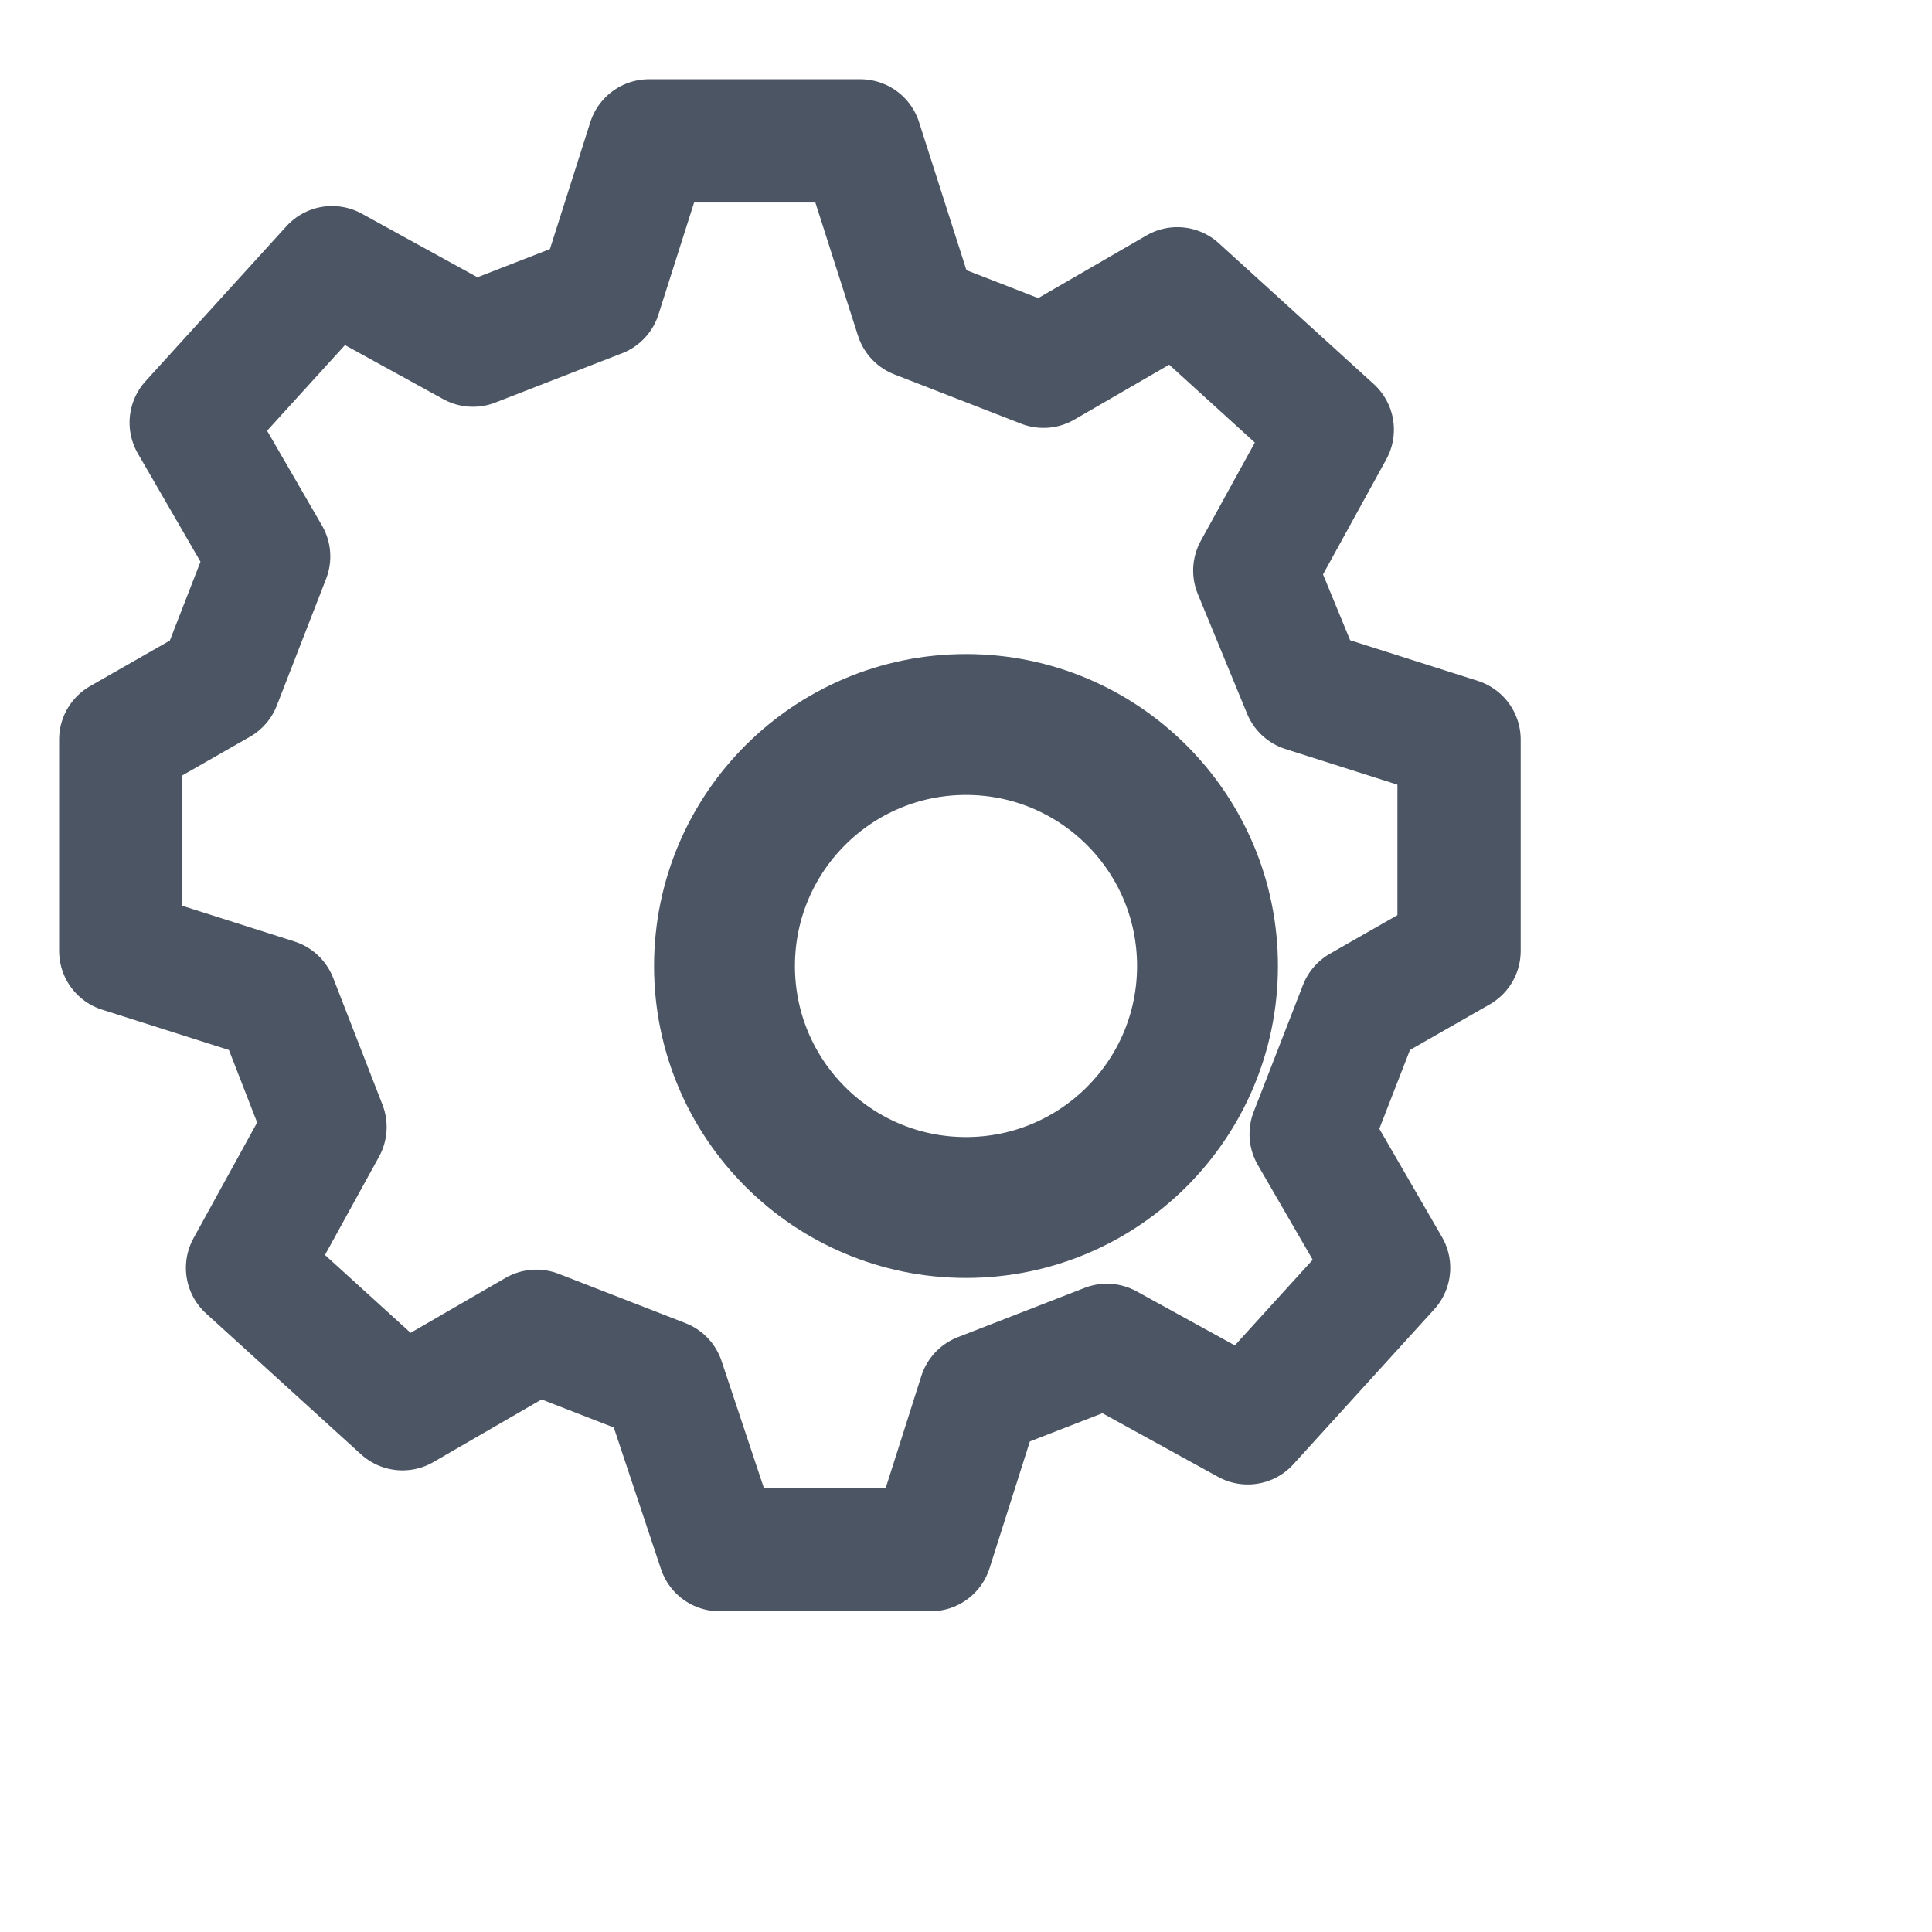
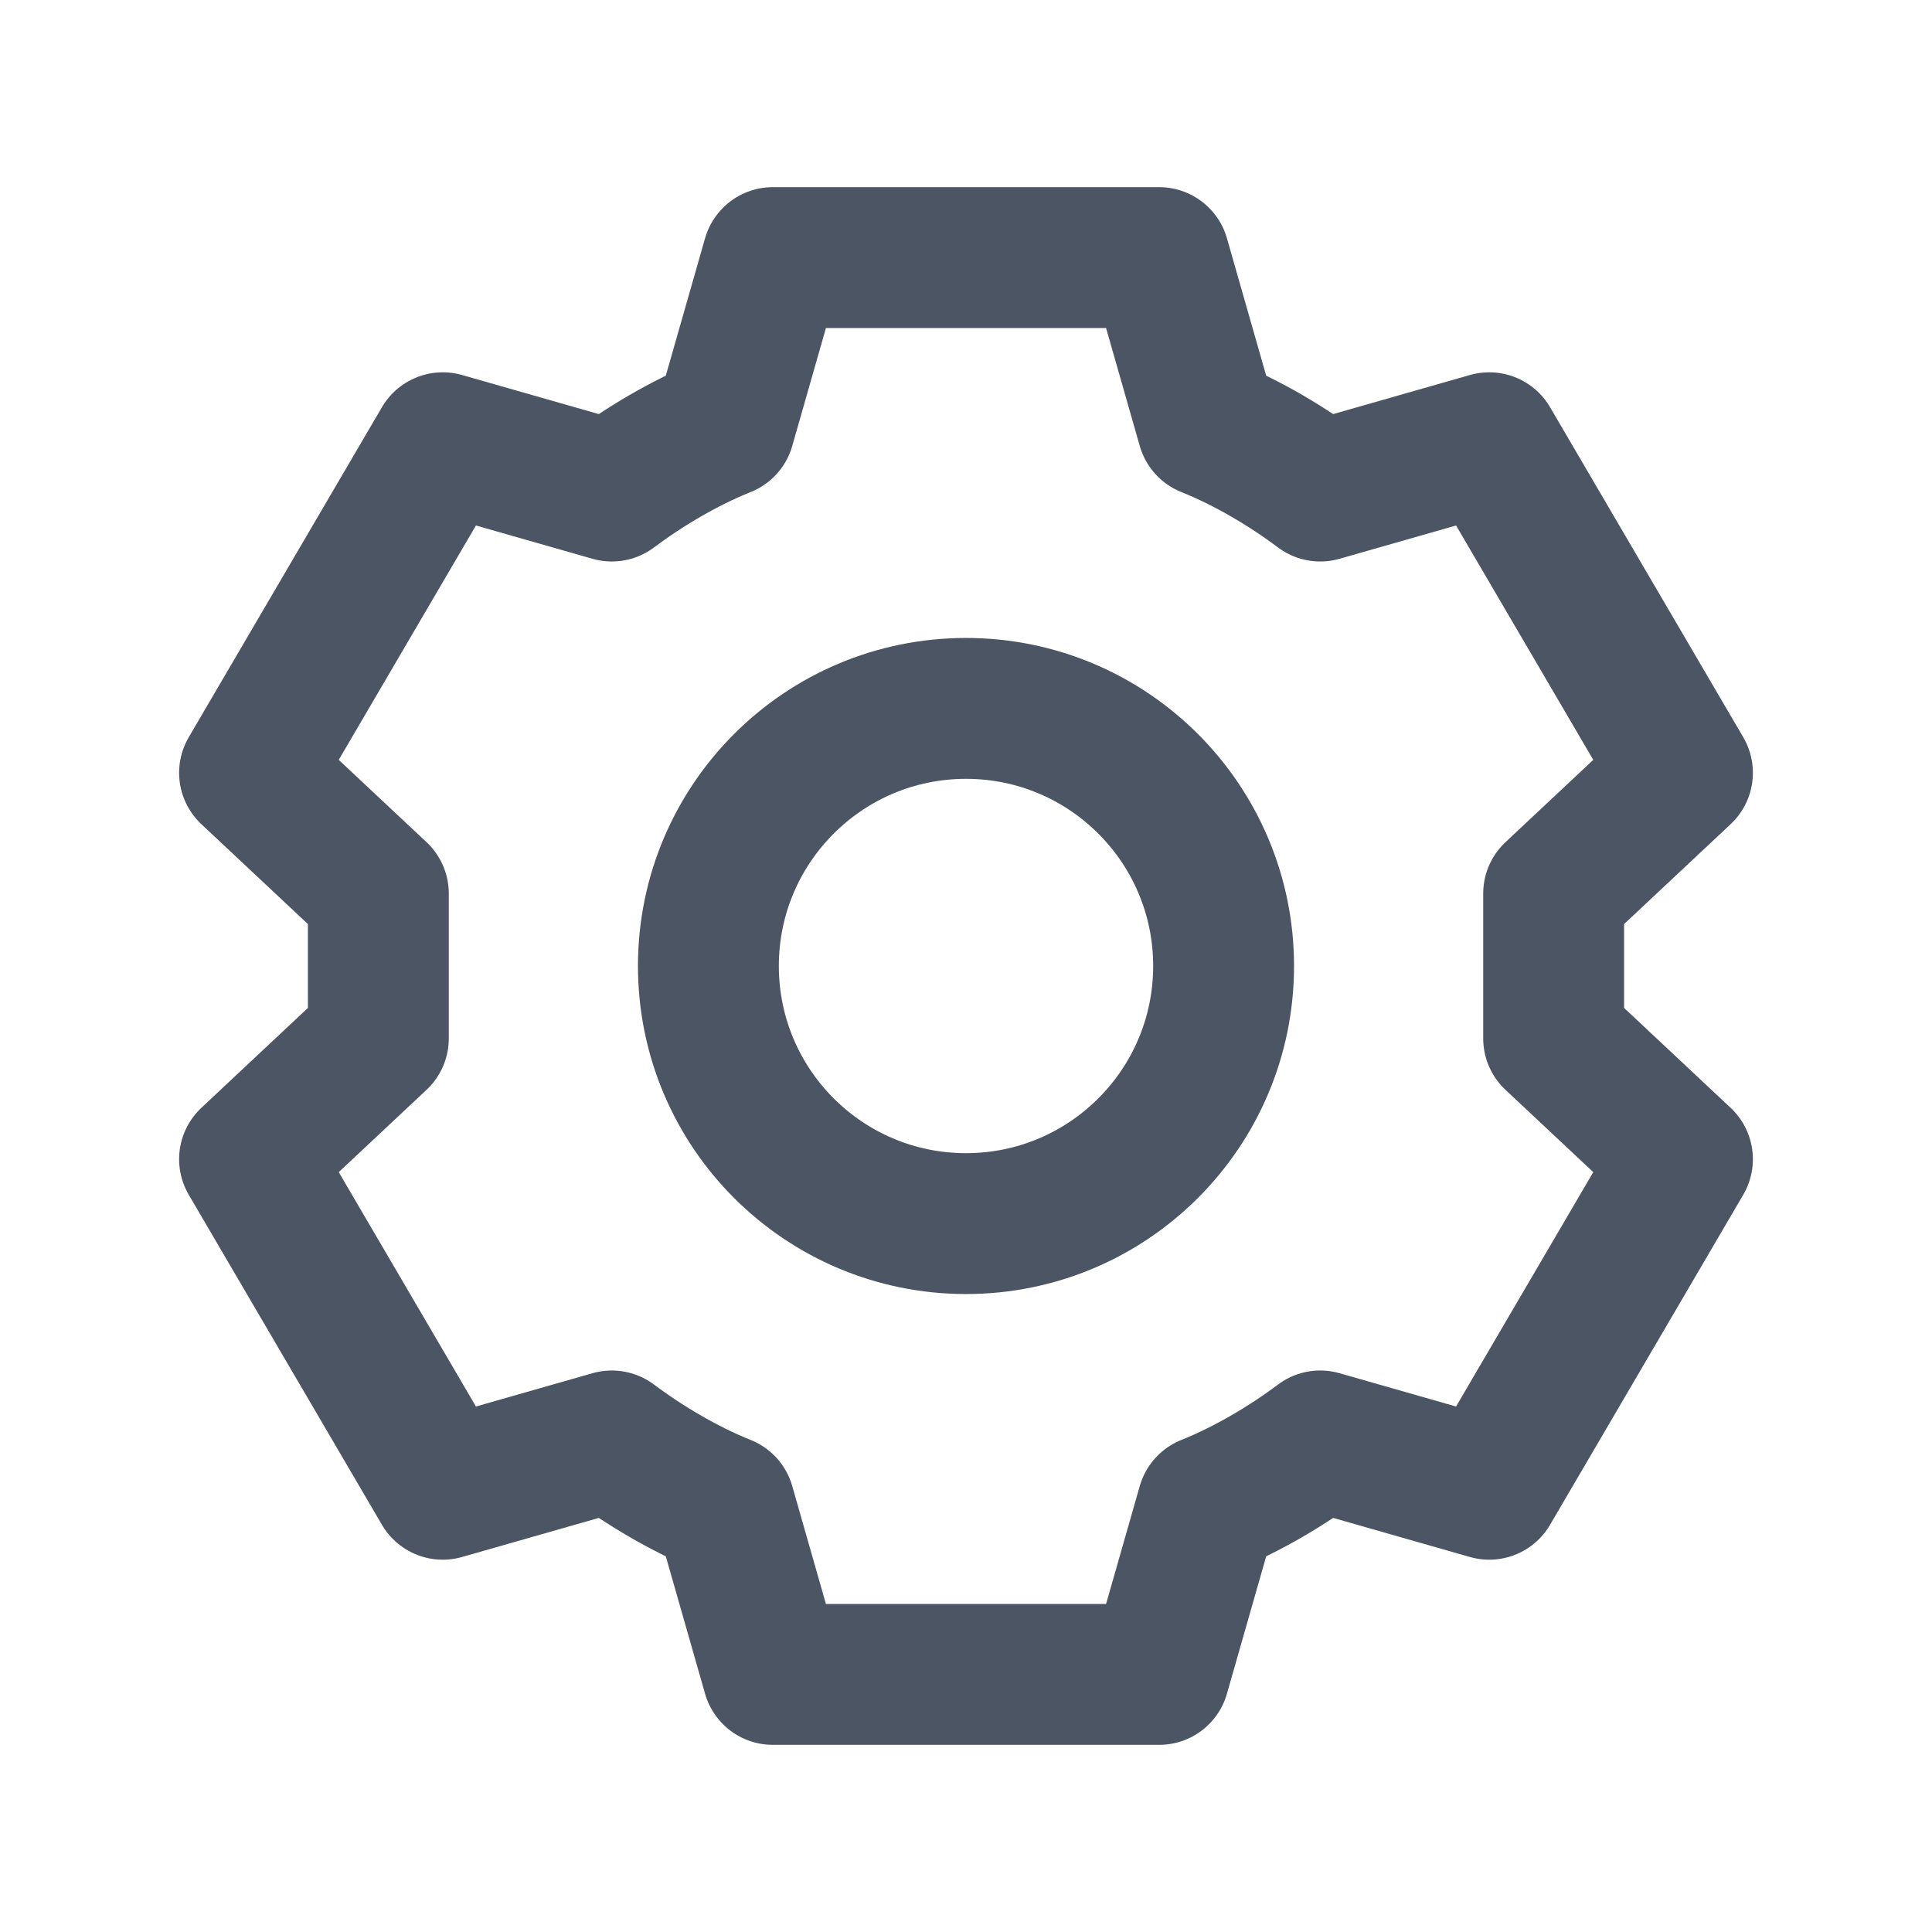
<svg xmlns="http://www.w3.org/2000/svg" viewBox="0 0 24 24" fill="none" stroke="#4B5563" stroke-width="1.75" stroke-linecap="round" stroke-linejoin="round">
-   <circle cx="12" cy="12" r="3" />
-   <path d="M19 13.5v-3l-2.2-.7-.7-1.7 1.1-2-2.2-2-1.9 1.1-1.8-.7L10.5 2h-3l-.7 2.2-1.8.7-2-1.1-2 2.2 1.1 1.9-.7 1.8L0 10.5v3l2.2.7.7 1.8-1.1 2 2.2 2 1.9-1.1 1.8.7.8 2.4h3l.7-2.2 1.8-.7 2 1.1 2-2.2-1.1-1.9.7-1.8z" transform="translate(1.5) scale(.875)" />
+   <path d="M9.6 3.2h4.8l.6 2.1c.5.2 1 .5 1.4.8l2.1-.6 2.4 4.1-1.6 1.5v1.8l1.6 1.5-2.4 4.1-2.1-.6c-.4.3-.9.6-1.4.8l-.6 2.1H9.6L9 18.7c-.5-.2-1-.5-1.4-.8l-2.1.6-2.4-4.1 1.6-1.5v-1.8L3.1 9.6l2.4-4.1 2.1.6c.4-.3.9-.6 1.4-.8z" />
+   <circle cx="12" cy="12" r="3.2" />
</svg>
